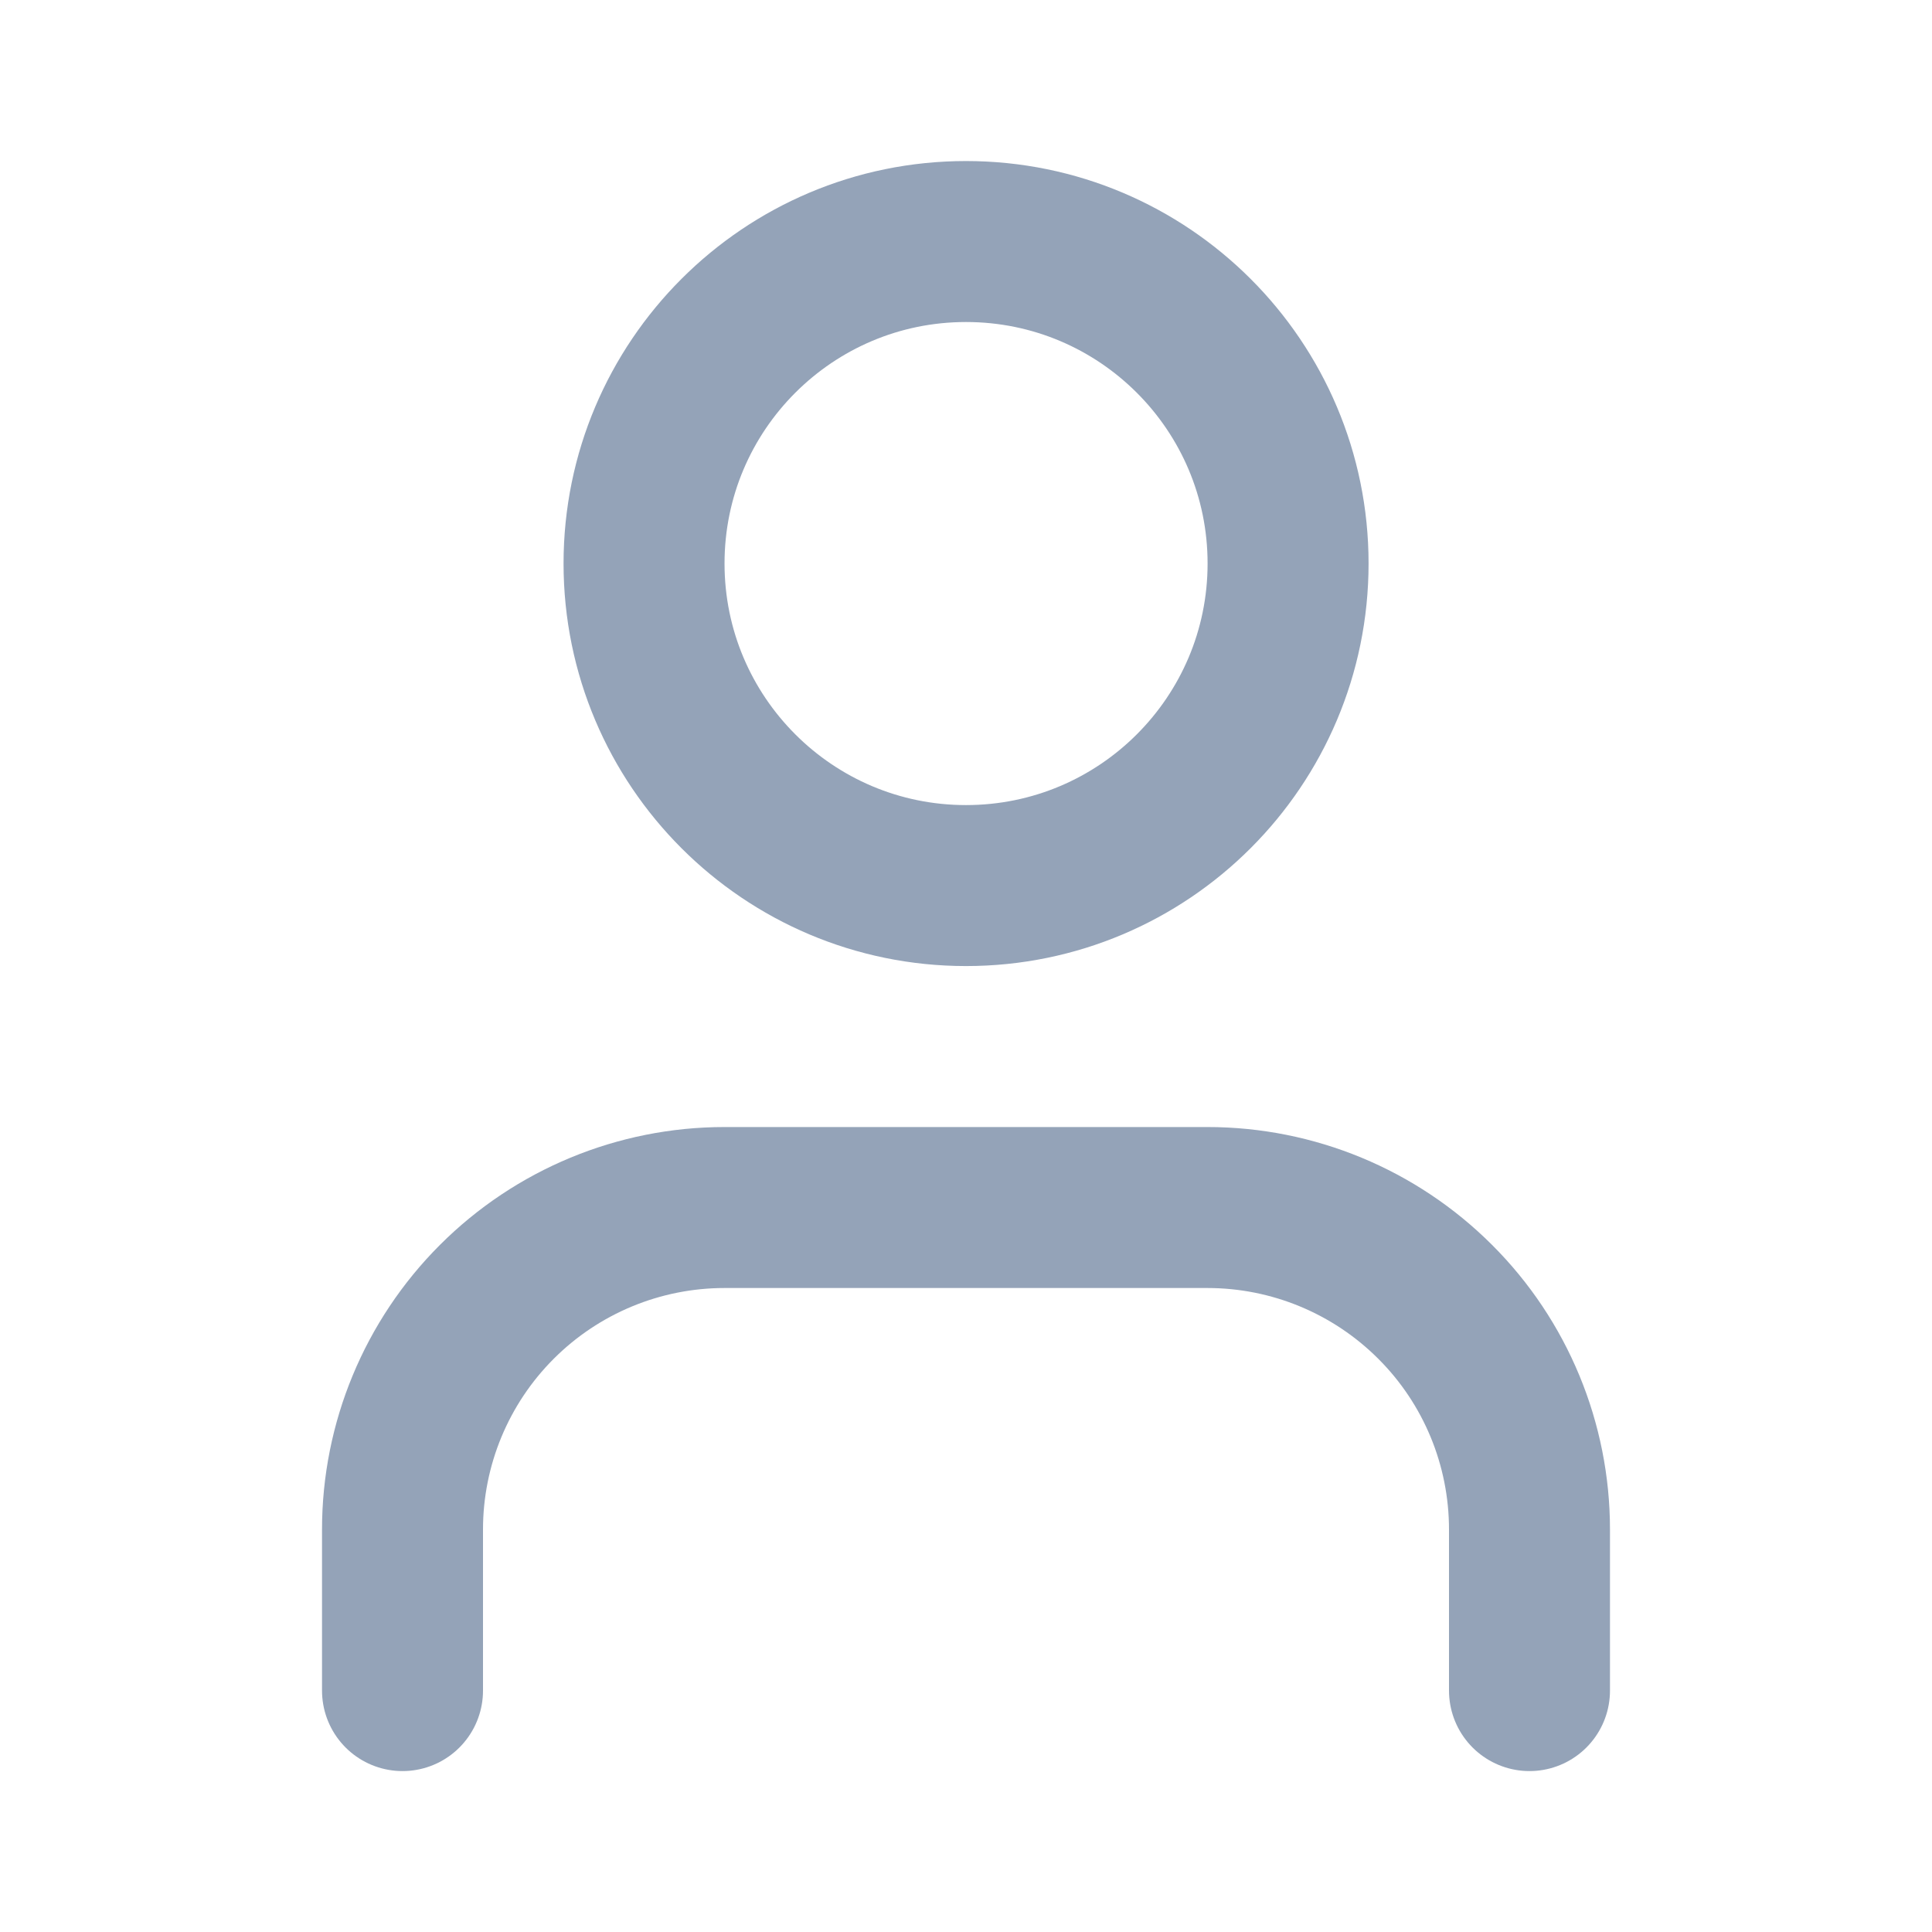
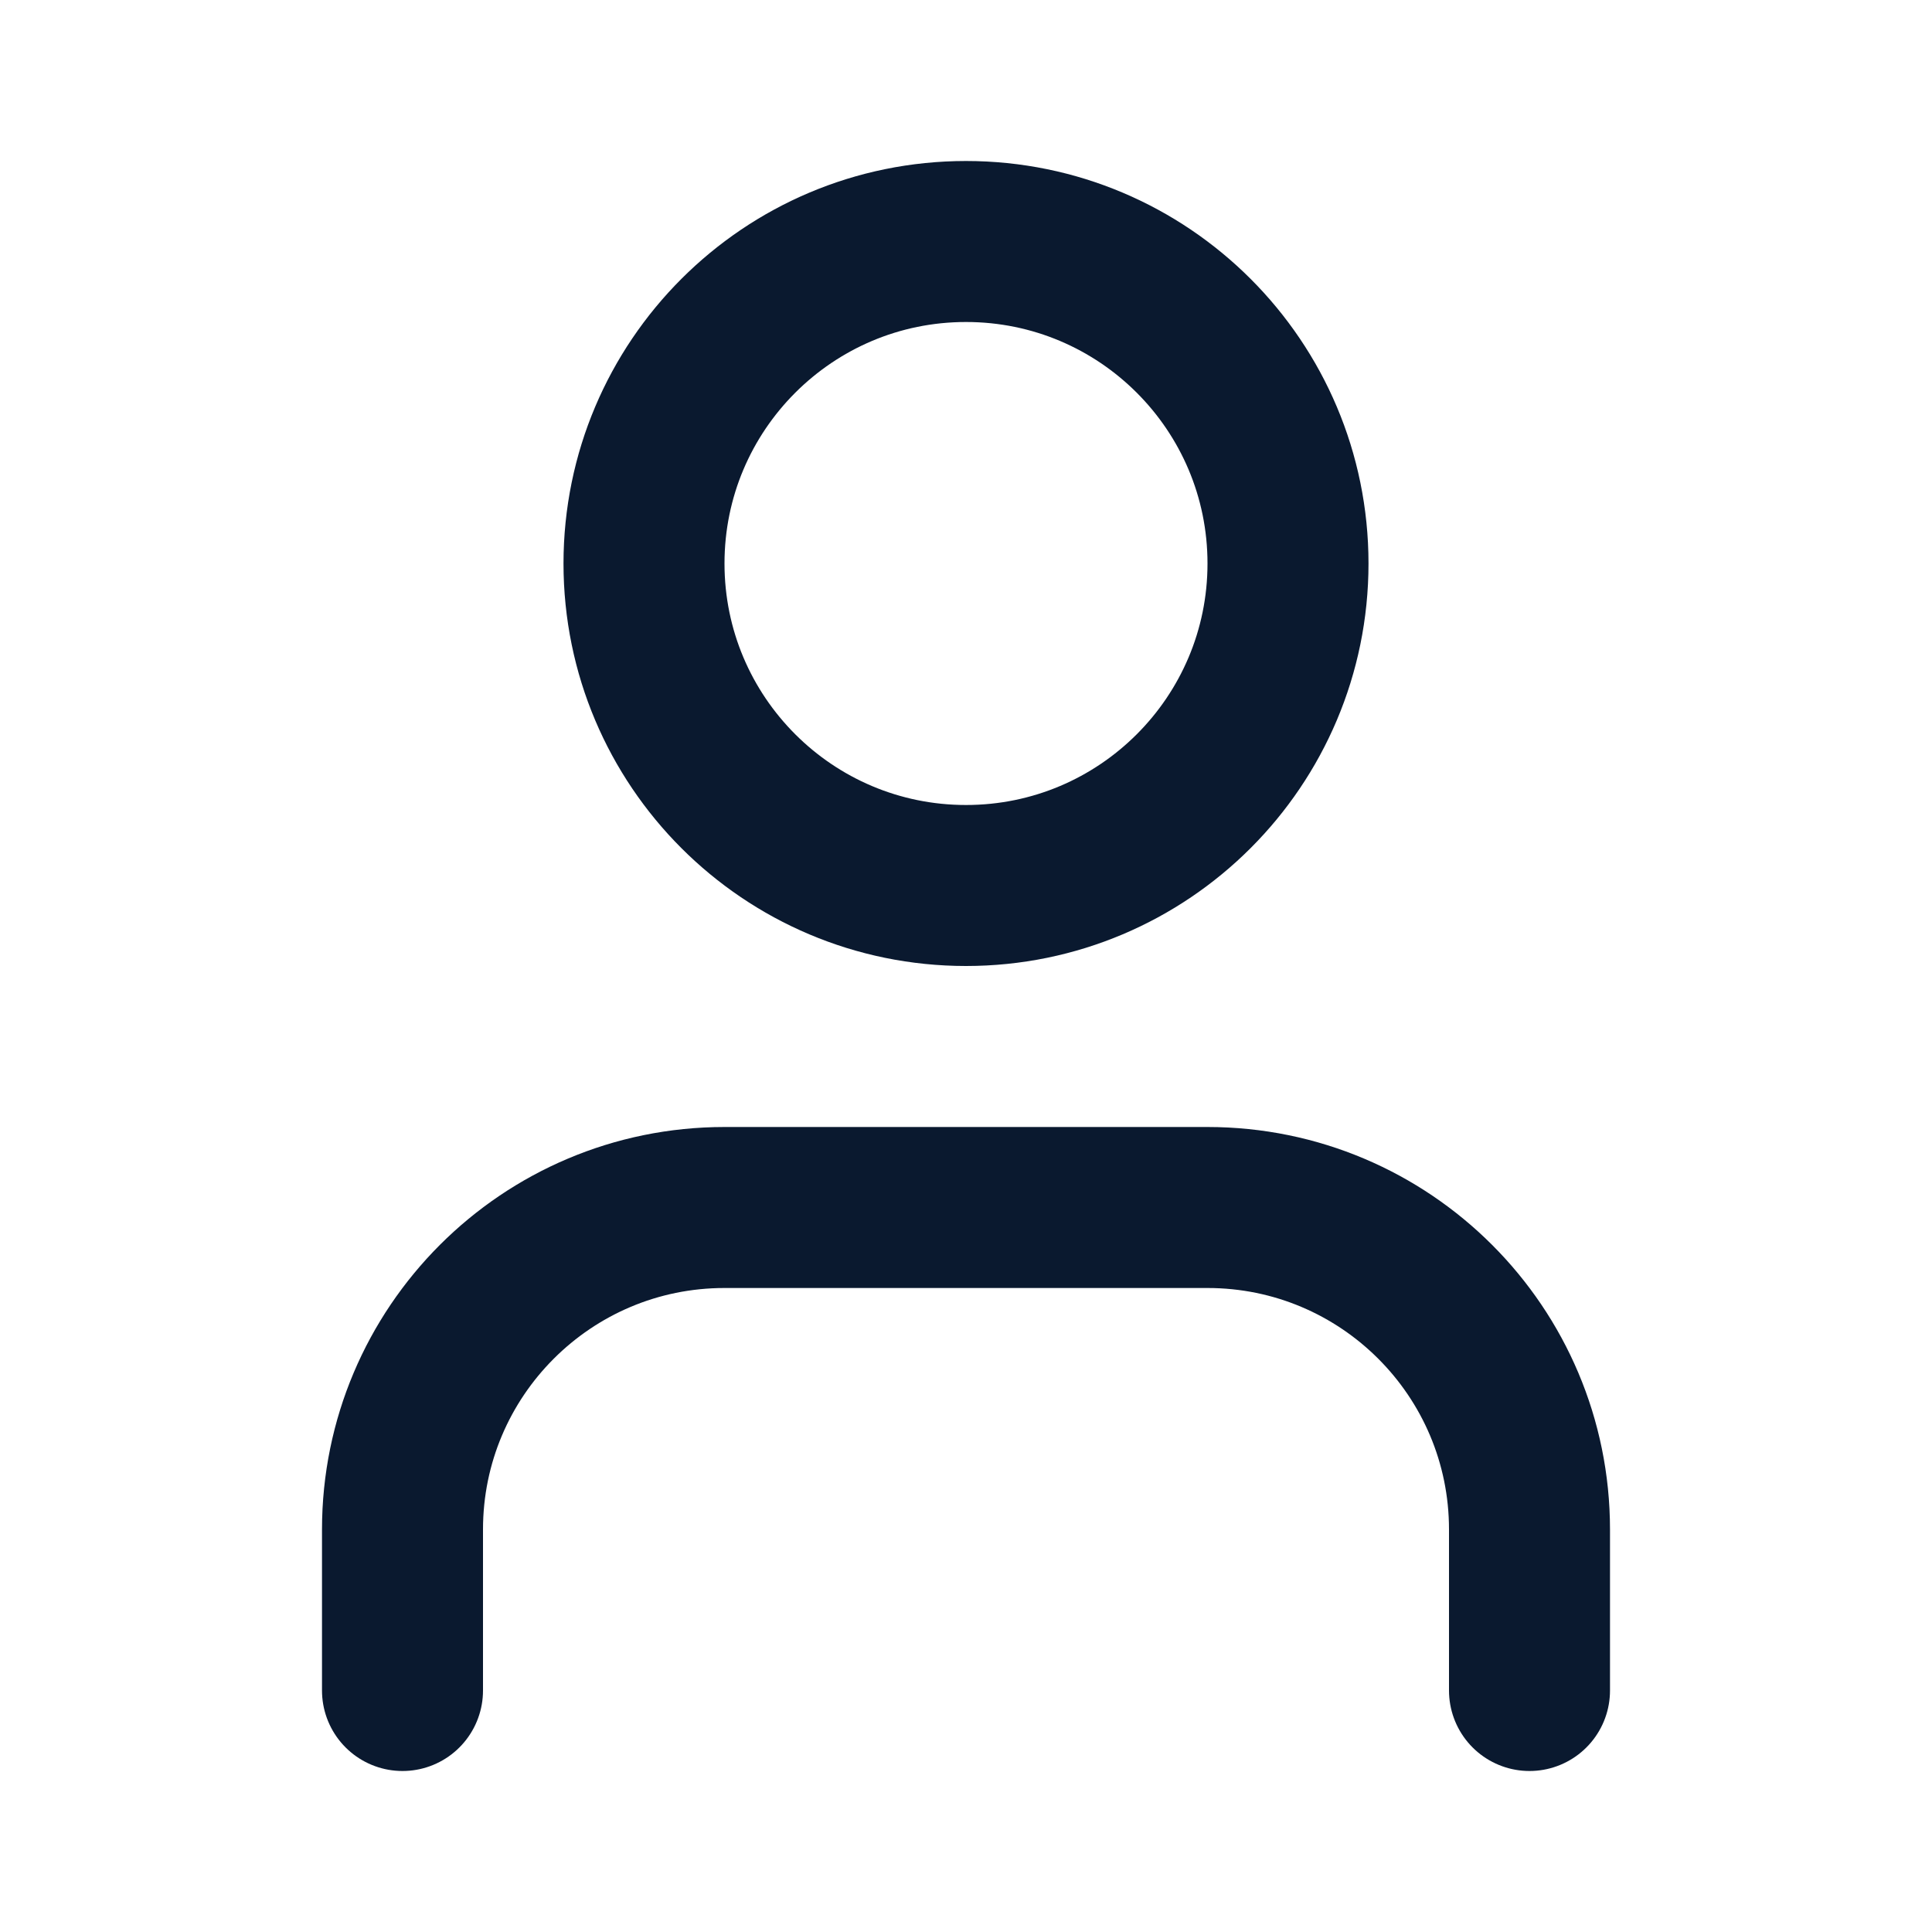
- <svg xmlns="http://www.w3.org/2000/svg" preserveAspectRatio="none" overflow="visible" style="display: block;" width="15.998" height="15.998" viewBox="0 0 15.998 15.998" fill="none">
-   <g id="Icon">
-     <path id="Vector" d="M12.665 13.999V12.665C12.665 11.958 12.385 11.28 11.884 10.78C11.384 10.28 10.706 9.999 9.999 9.999H5.999C5.292 9.999 4.614 10.28 4.114 10.78C3.614 11.28 3.333 11.958 3.333 12.665V13.999" stroke="#94A3B8" stroke-width="1.333" stroke-linecap="round" stroke-linejoin="round" />
-     <path id="Vector_2" d="M7.999 7.333C9.472 7.333 10.666 6.139 10.666 4.666C10.666 3.194 9.472 2 7.999 2C6.527 2 5.333 3.194 5.333 4.666C5.333 6.139 6.527 7.333 7.999 7.333Z" stroke="#94A3B8" stroke-width="1.333" stroke-linecap="round" stroke-linejoin="round" />
-   </g>
+ <svg xmlns="http://www.w3.org/2000/svg" width="24" height="24" viewBox="0 0 24 24" fill="none" stroke="#0a192f" stroke-width="2" stroke-linecap="round" stroke-linejoin="round">
+   <path d="M19 21v-2a4 4 0 0 0-4-4H9a4 4 0 0 0-4 4v2" />
+   <circle cx="12" cy="7" r="4" />
</svg>
